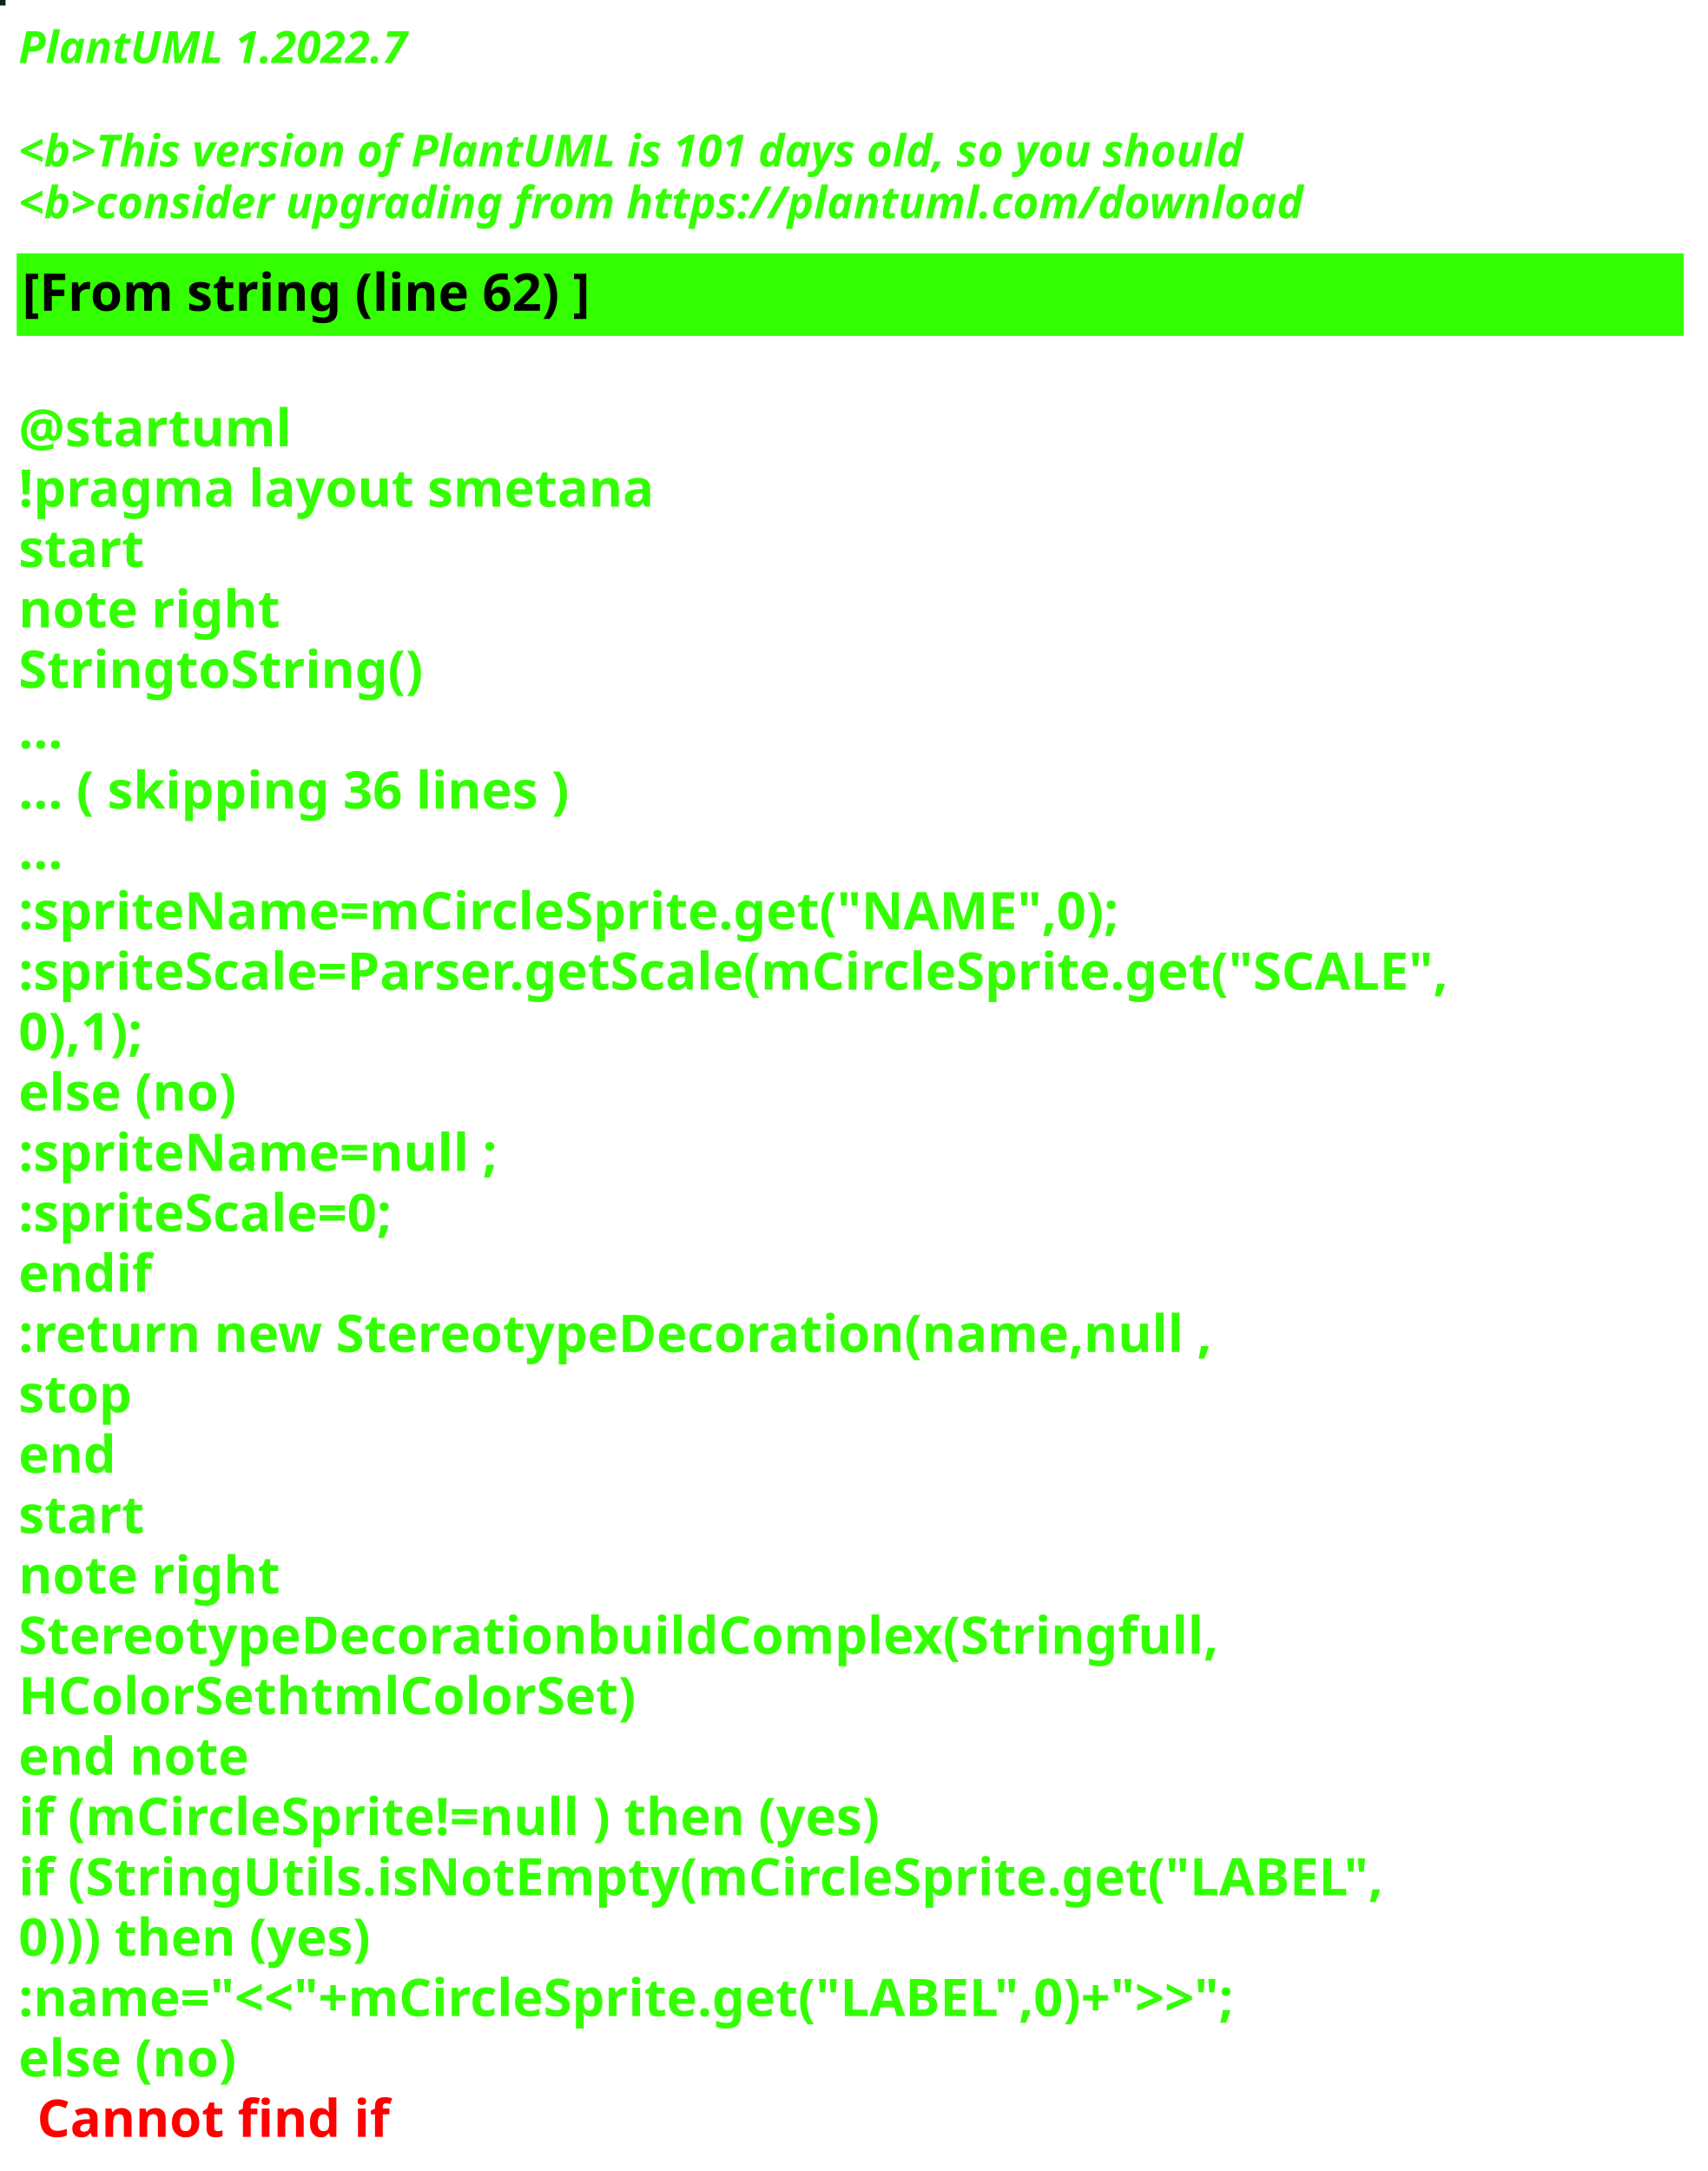
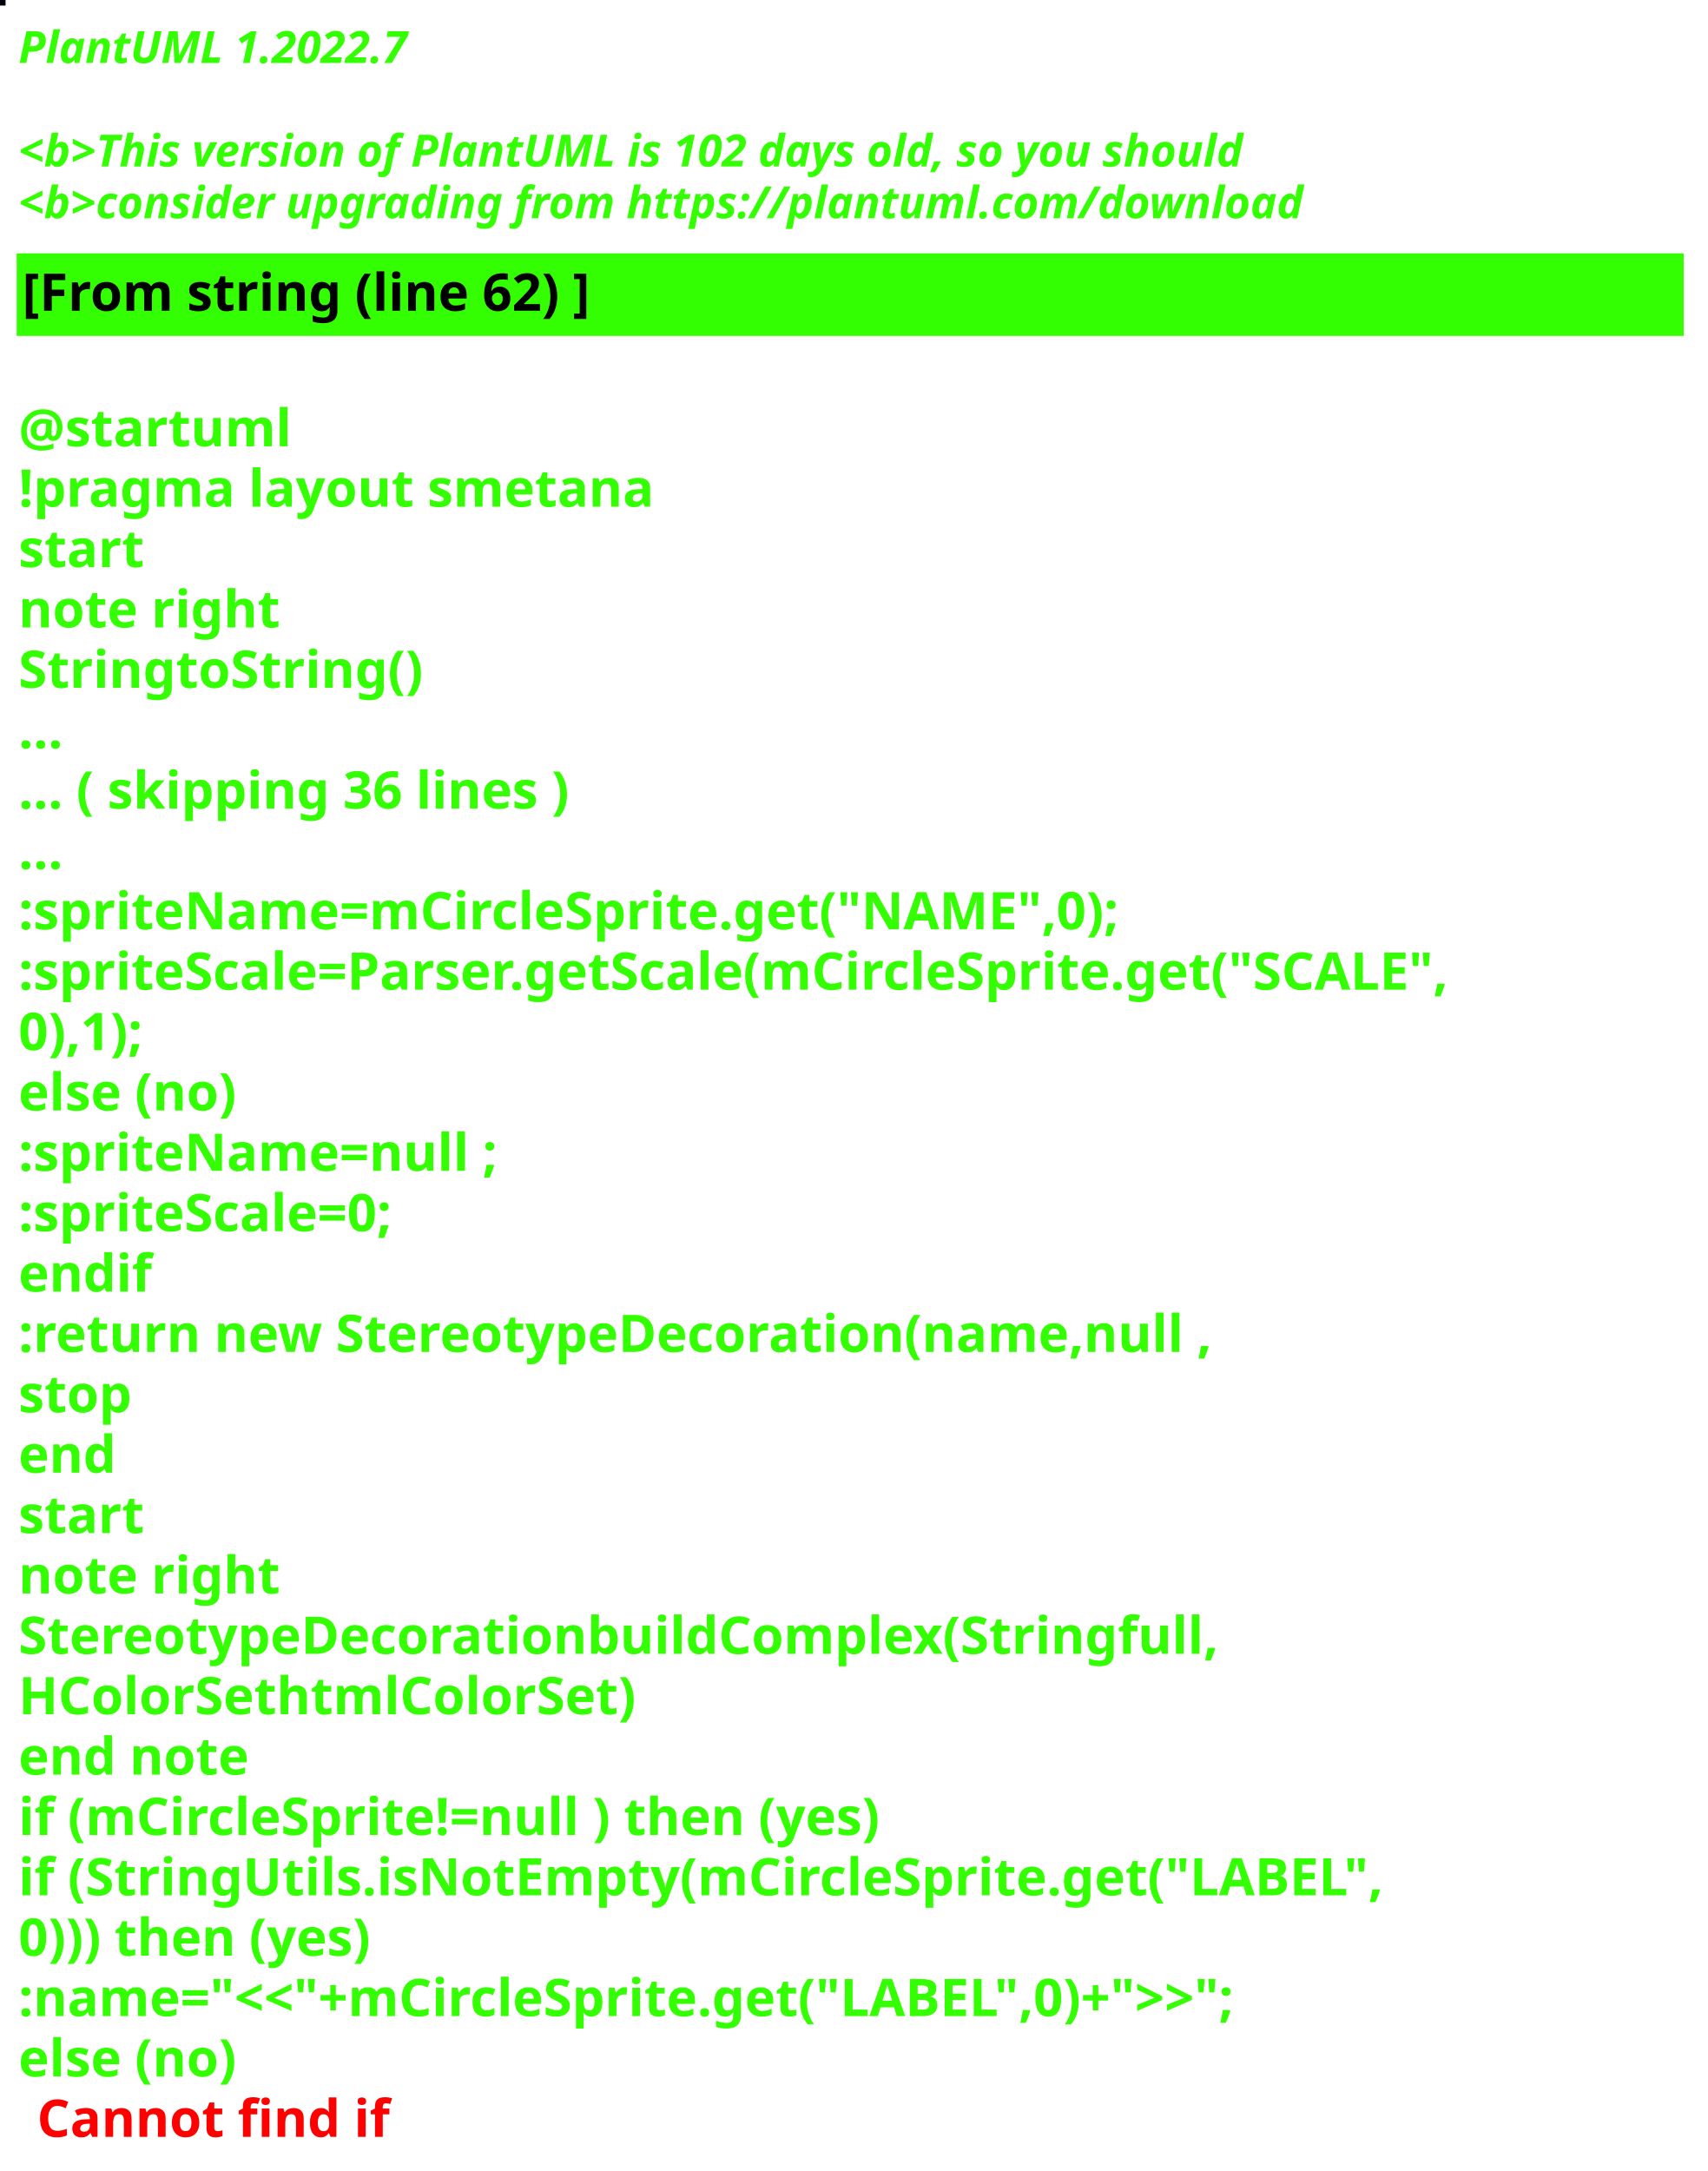
<svg xmlns="http://www.w3.org/2000/svg" contentStyleType="text/css" height="586px" preserveAspectRatio="none" style="width:461px;height:586px;background:#000000;" version="1.1" viewBox="0 0 461 586" width="461px" zoomAndPan="magnify">
  <defs />
  <g>
-     <rect fill="#102320" height="1" style="stroke:#102320;stroke-width:1.0;" width="1" x="0" y="0" />
+     <rect fill="#000007" height="1" style="stroke:#000007;stroke-width:1.0;" width="1" x="0" y="0" />
    <text fill="#33FF02" font-family="sans-serif" font-size="12" font-style="italic" font-weight="bold" lengthAdjust="spacing" textLength="127" x="5" y="17">PlantUML 1.2022.7</text>
    <text fill="#33FF02" font-family="sans-serif" font-size="12" font-style="italic" font-weight="bold" lengthAdjust="spacing" textLength="4" x="5" y="30.969"> </text>
-     <text fill="#33FF02" font-family="sans-serif" font-size="12" font-style="italic" font-weight="bold" lengthAdjust="spacing" textLength="399" x="5" y="44.938">&lt;b&gt;This version of PlantUML is 101 days old, so you should</text>
+     <text fill="#33FF02" font-family="sans-serif" font-size="12" font-style="italic" font-weight="bold" lengthAdjust="spacing" textLength="399" x="5" y="44.938">&lt;b&gt;This version of PlantUML is 102 days old, so you should</text>
    <text fill="#33FF02" font-family="sans-serif" font-size="12" font-style="italic" font-weight="bold" lengthAdjust="spacing" textLength="408" x="5" y="58.906">&lt;b&gt;consider upgrading from https://plantuml.com/download</text>
    <rect fill="#33FF02" height="21.297" style="stroke:#33FF02;stroke-width:1.0;" width="449" x="5" y="68.875" />
    <text fill="#000000" font-family="sans-serif" font-size="14" font-weight="bold" lengthAdjust="spacing" textLength="178" x="6" y="83.875">[From string (line 62) ]</text>
    <text fill="#33FF02" font-family="sans-serif" font-size="14" font-weight="bold" lengthAdjust="spacing" textLength="5" x="5" y="104.172"> </text>
    <text fill="#33FF02" font-family="sans-serif" font-size="14" font-weight="bold" lengthAdjust="spacing" textLength="79" x="5" y="120.469">@startuml</text>
    <text fill="#33FF02" font-family="sans-serif" font-size="14" font-weight="bold" lengthAdjust="spacing" textLength="190" x="5" y="136.766">!pragma layout smetana</text>
    <text fill="#33FF02" font-family="sans-serif" font-size="14" font-weight="bold" lengthAdjust="spacing" textLength="37" x="5" y="153.062">start</text>
    <text fill="#33FF02" font-family="sans-serif" font-size="14" font-weight="bold" lengthAdjust="spacing" textLength="78" x="5" y="169.359">note right</text>
    <text fill="#33FF02" font-family="sans-serif" font-size="14" font-weight="bold" lengthAdjust="spacing" textLength="122" x="5" y="185.656">StringtoString()</text>
    <text fill="#33FF02" font-family="sans-serif" font-size="14" font-weight="bold" lengthAdjust="spacing" textLength="15" x="5" y="201.953">...</text>
    <text fill="#33FF02" font-family="sans-serif" font-size="14" font-weight="bold" lengthAdjust="spacing" textLength="175" x="5" y="218.25">... ( skipping 36 lines )</text>
    <text fill="#33FF02" font-family="sans-serif" font-size="14" font-weight="bold" lengthAdjust="spacing" textLength="15" x="5" y="234.547">...</text>
    <text fill="#33FF02" font-family="sans-serif" font-size="14" font-weight="bold" lengthAdjust="spacing" textLength="336" x="5" y="250.844">:spriteName=mCircleSprite.get("NAME",0);</text>
    <text fill="#33FF02" font-family="sans-serif" font-size="14" font-weight="bold" lengthAdjust="spacing" textLength="449" x="5" y="267.141">:spriteScale=Parser.getScale(mCircleSprite.get("SCALE",</text>
    <text fill="#33FF02" font-family="sans-serif" font-size="14" font-weight="bold" lengthAdjust="spacing" textLength="43" x="5" y="283.438">0),1);</text>
    <text fill="#33FF02" font-family="sans-serif" font-size="14" font-weight="bold" lengthAdjust="spacing" textLength="70" x="5" y="299.734">else (no)</text>
    <text fill="#33FF02" font-family="sans-serif" font-size="14" font-weight="bold" lengthAdjust="spacing" textLength="147" x="5" y="316.031">:spriteName=null ;</text>
    <text fill="#33FF02" font-family="sans-serif" font-size="14" font-weight="bold" lengthAdjust="spacing" textLength="122" x="5" y="332.328">:spriteScale=0;</text>
    <text fill="#33FF02" font-family="sans-serif" font-size="14" font-weight="bold" lengthAdjust="spacing" textLength="40" x="5" y="348.625">endif</text>
    <text fill="#33FF02" font-family="sans-serif" font-size="14" font-weight="bold" lengthAdjust="spacing" textLength="366" x="5" y="364.922">:return new StereotypeDecoration(name,null ,</text>
    <text fill="#33FF02" font-family="sans-serif" font-size="14" font-weight="bold" lengthAdjust="spacing" textLength="35" x="5" y="381.219">stop</text>
    <text fill="#33FF02" font-family="sans-serif" font-size="14" font-weight="bold" lengthAdjust="spacing" textLength="30" x="5" y="397.516">end</text>
    <text fill="#33FF02" font-family="sans-serif" font-size="14" font-weight="bold" lengthAdjust="spacing" textLength="37" x="5" y="413.812">start</text>
    <text fill="#33FF02" font-family="sans-serif" font-size="14" font-weight="bold" lengthAdjust="spacing" textLength="78" x="5" y="430.109">note right</text>
    <text fill="#33FF02" font-family="sans-serif" font-size="14" font-weight="bold" lengthAdjust="spacing" textLength="362" x="5" y="446.406">StereotypeDecorationbuildComplex(Stringfull,</text>
    <text fill="#33FF02" font-family="sans-serif" font-size="14" font-weight="bold" lengthAdjust="spacing" textLength="187" x="5" y="462.703">HColorSethtmlColorSet)</text>
    <text fill="#33FF02" font-family="sans-serif" font-size="14" font-weight="bold" lengthAdjust="spacing" textLength="71" x="5" y="479">end note</text>
    <text fill="#33FF02" font-family="sans-serif" font-size="14" font-weight="bold" lengthAdjust="spacing" textLength="270" x="5" y="495.297">if (mCircleSprite!=null ) then (yes)</text>
    <text fill="#33FF02" font-family="sans-serif" font-size="14" font-weight="bold" lengthAdjust="spacing" textLength="411" x="5" y="511.594">if (StringUtils.isNotEmpty(mCircleSprite.get("LABEL",</text>
    <text fill="#33FF02" font-family="sans-serif" font-size="14" font-weight="bold" lengthAdjust="spacing" textLength="114" x="5" y="527.891">0))) then (yes)</text>
    <text fill="#33FF02" font-family="sans-serif" font-size="14" font-weight="bold" lengthAdjust="spacing" textLength="393" x="5" y="544.188">:name="&lt;&lt;"+mCircleSprite.get("LABEL",0)+"&gt;&gt;";</text>
    <text fill="#33FF02" font-family="sans-serif" font-size="14" font-weight="bold" lengthAdjust="spacing" text-decoration="wavy underline" textLength="70" x="5" y="560.484">else (no)</text>
    <text fill="#FF0000" font-family="sans-serif" font-size="14" font-weight="bold" lengthAdjust="spacing" textLength="106" x="10" y="576.781">Cannot find if</text>
  </g>
</svg>
